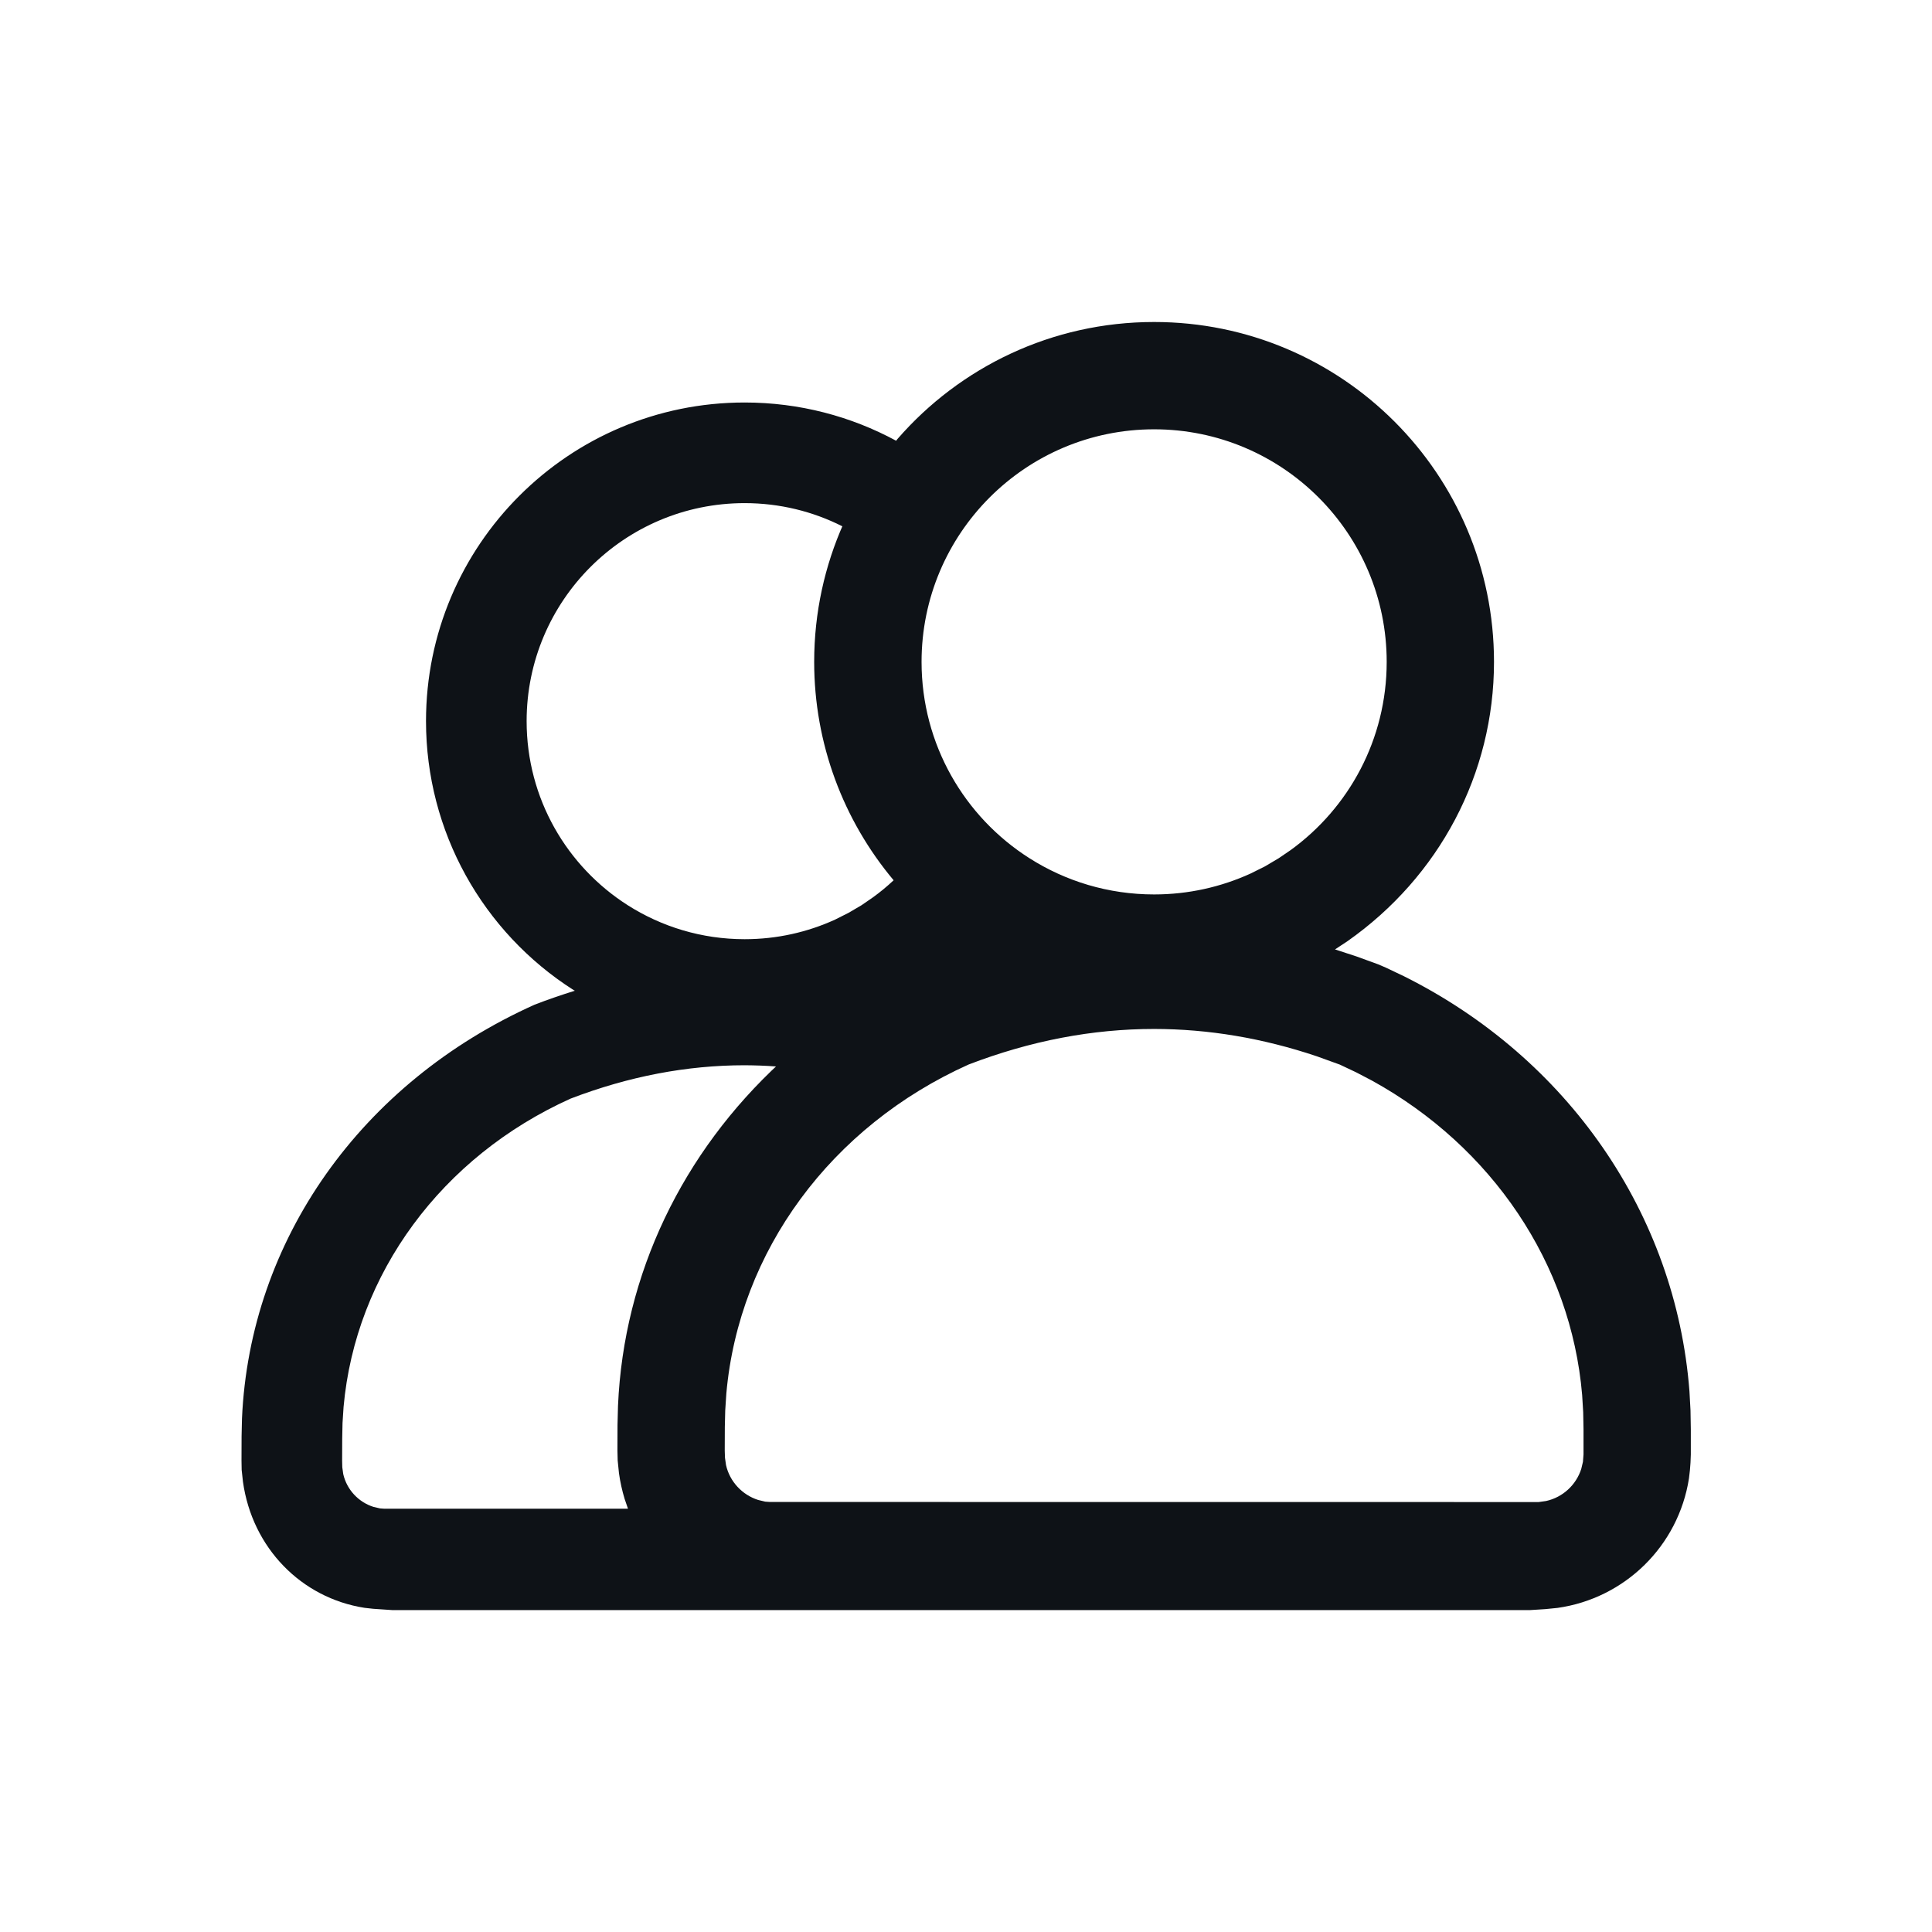
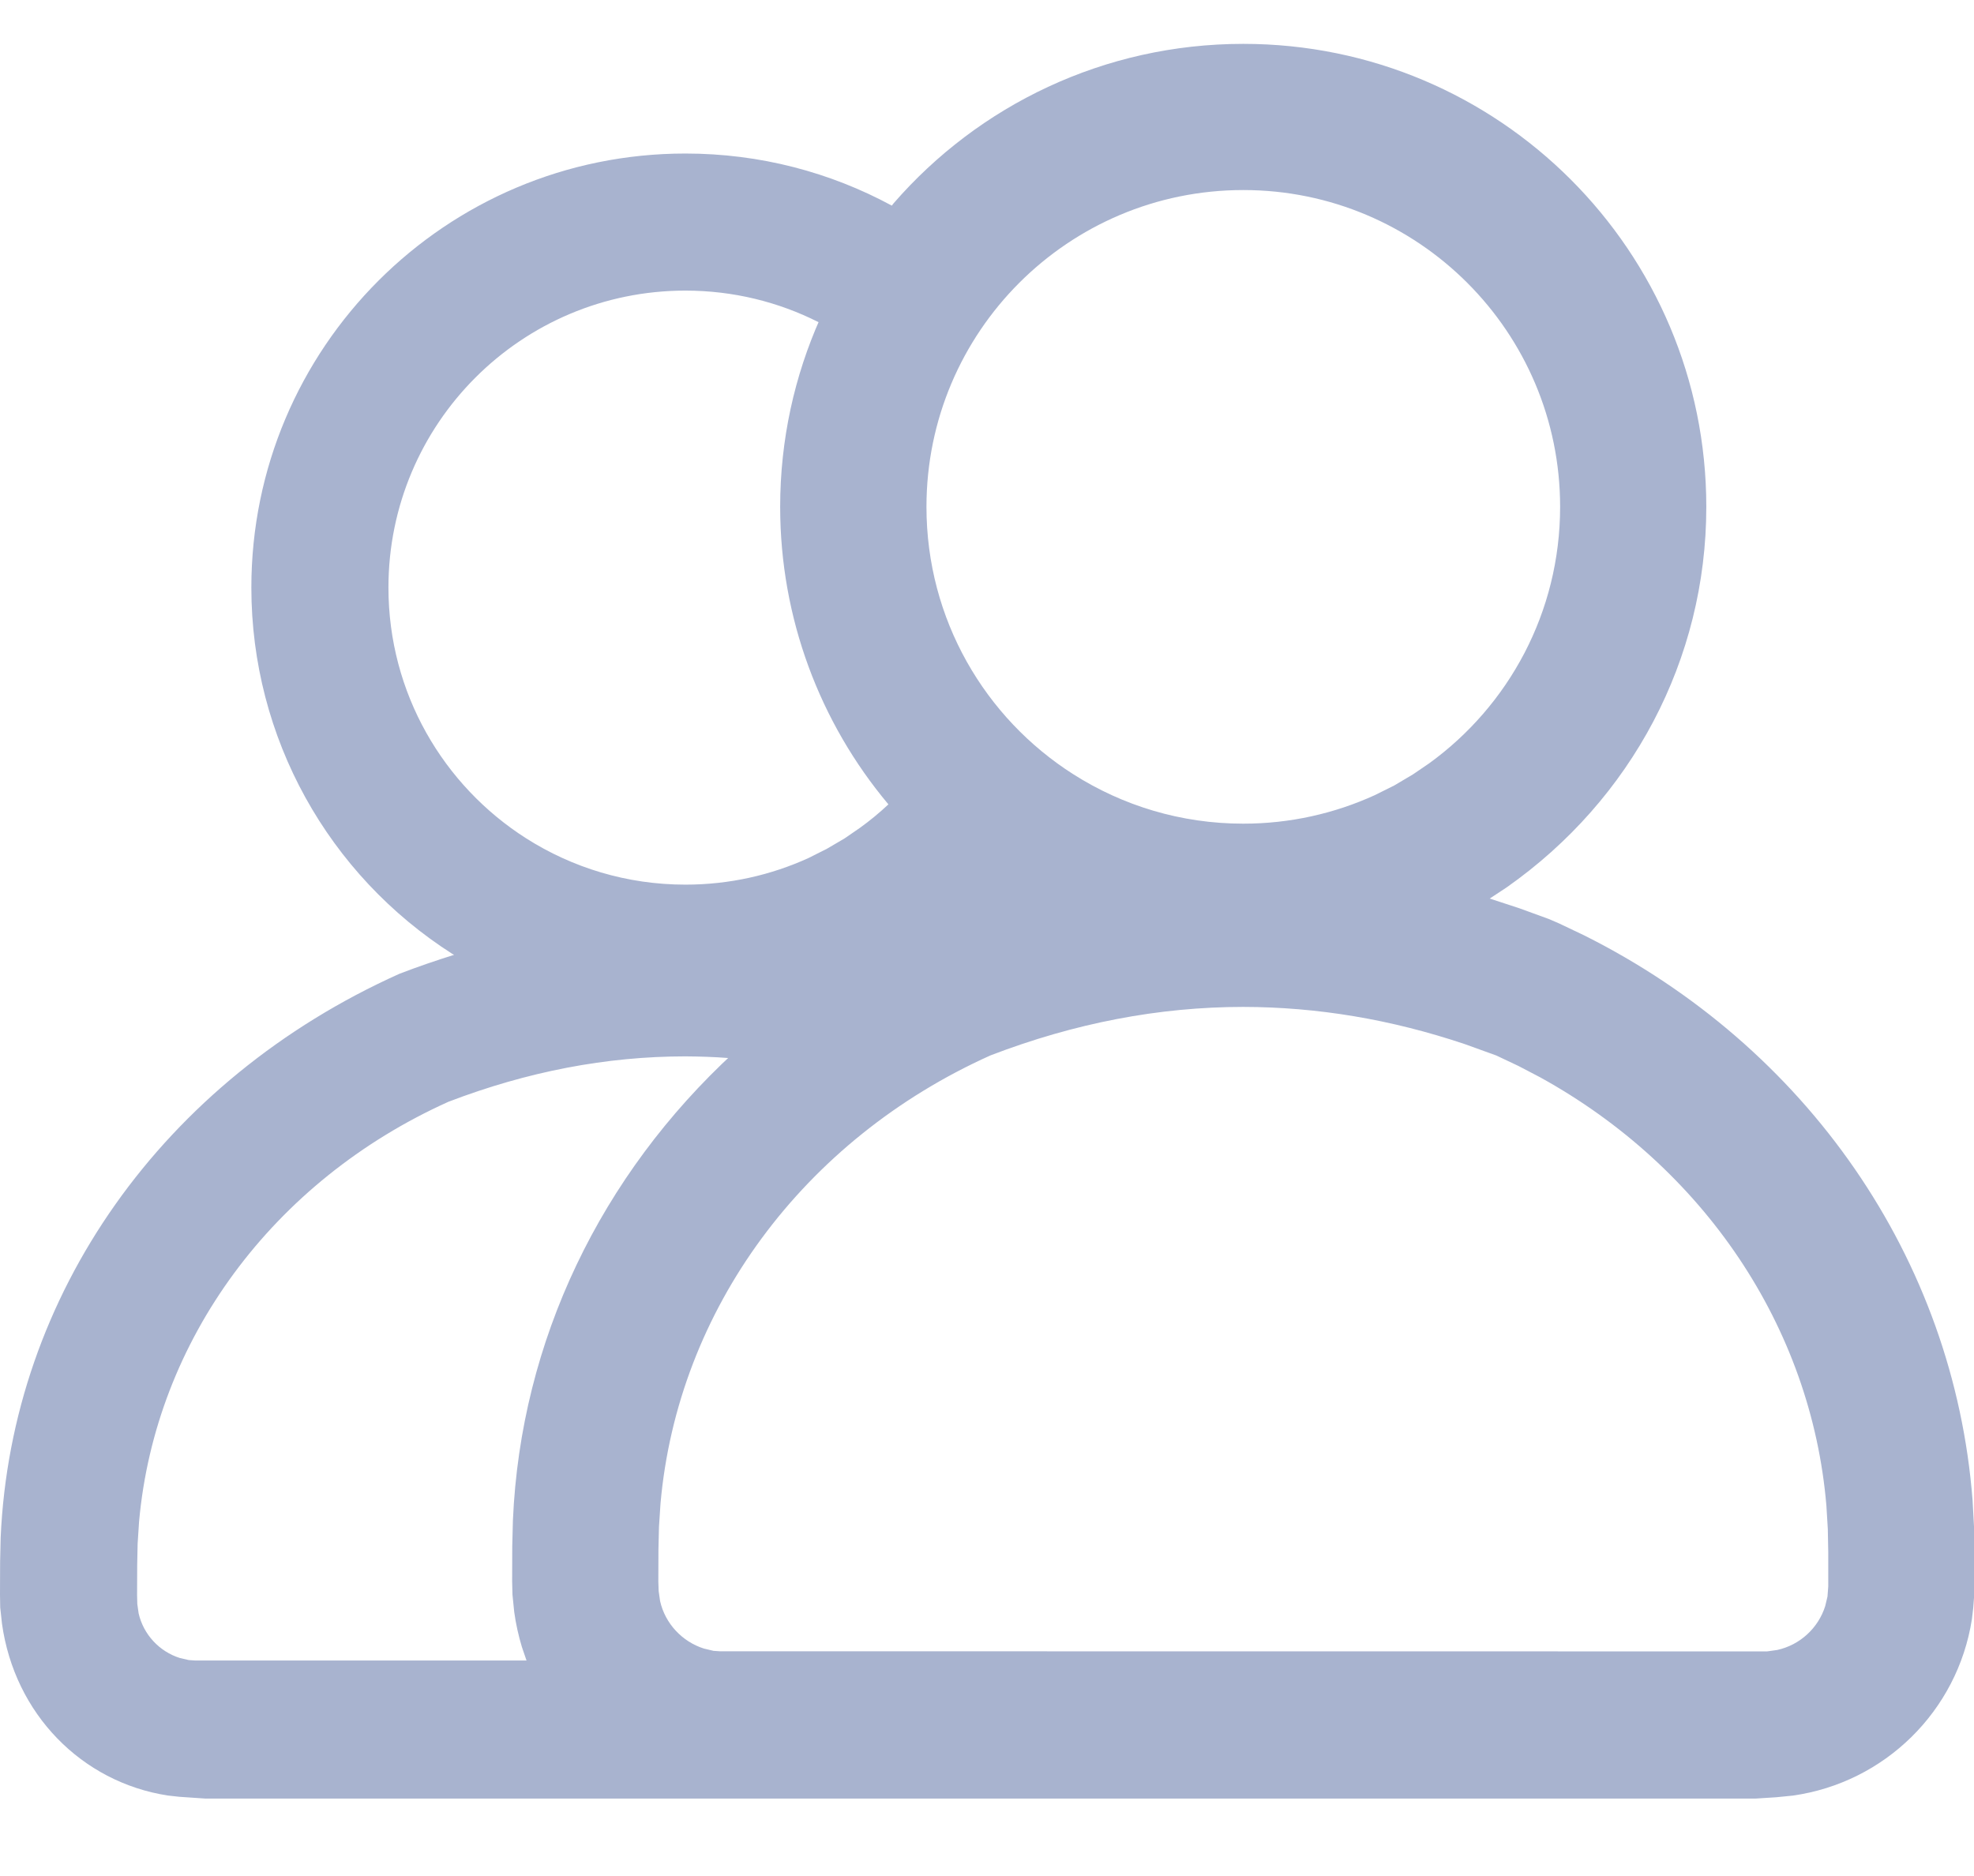
- <svg xmlns="http://www.w3.org/2000/svg" width="24px" height="24px" viewBox="0 0 24 24" version="1.1">
+ <svg xmlns="http://www.w3.org/2000/svg" version="1.1" viewBox="3 3.6 18 17.1">
  <g id="Icon/Marketing/Squad/Outline--" stroke="none" stroke-width="1" fill="none" fill-rule="evenodd">
-     <path d="M4.871,20.001 L4.636,19.985 L4.528,19.973 C3.745,19.851 3.133,19.23 3.018,18.406 L3.002,18.259 L3,18.143 L3.001,17.843 L3.006,17.622 C3.103,15.408 4.484,13.449 6.642,12.48 C6.808,12.416 6.975,12.359 7.141,12.307 L7.127,12.3 C5.994,11.578 5.292,10.328 5.292,8.958 C5.292,6.772 7.064,5 9.25,5 C9.931,5 10.572,5.172 11.132,5.475 L11.15,5.452 C11.924,4.562 13.065,4 14.337,4 C16.669,4 18.559,5.89 18.559,8.222 C18.559,9.614 17.879,10.89 16.74,11.691 L16.584,11.794 L16.853,11.882 L17.122,11.98 L17.215,12.02 L17.442,12.128 C19.472,13.142 20.817,15.076 20.987,17.282 L21,17.519 L21.004,17.755 L21.004,18.068 L21,18.17 L20.993,18.262 L20.981,18.365 C20.85,19.205 20.184,19.856 19.348,19.974 L19.198,19.989 L19.01,20.001 L4.871,20.001 Z M9.693,13.198 L9.64,13.248 C9.511,13.238 9.381,13.234 9.251,13.233 C8.531,13.233 7.81,13.371 7.089,13.647 C5.488,14.368 4.416,15.822 4.268,17.477 L4.255,17.677 L4.251,17.871 L4.25,18.146 L4.252,18.227 L4.264,18.312 C4.308,18.505 4.453,18.66 4.639,18.719 L4.721,18.738 L4.777,18.742 L7.801,18.742 L7.759,18.619 C7.728,18.516 7.704,18.41 7.689,18.3 L7.673,18.142 L7.67,18.019 L7.671,17.7 L7.677,17.464 C7.748,15.823 8.481,14.314 9.693,13.198 Z M14.338,12.782 C13.569,12.782 12.801,12.929 12.032,13.224 C10.323,13.992 9.18,15.543 9.023,17.309 L9.009,17.522 L9.004,17.729 L9.003,18.022 L9.006,18.109 L9.019,18.2 C9.065,18.405 9.22,18.57 9.418,18.633 L9.506,18.654 L9.565,18.658 L19.114,18.659 L19.206,18.646 C19.415,18.6 19.58,18.445 19.643,18.247 L19.664,18.159 L19.671,18.067 L19.671,17.754 L19.667,17.543 L19.654,17.329 C19.516,15.696 18.533,14.245 17.044,13.424 L16.847,13.321 L16.644,13.225 L16.356,13.121 C15.683,12.895 15.011,12.783 14.338,12.782 Z M9.25,6.25 C7.754,6.25 6.542,7.463 6.542,8.958 C6.542,9.92 7.043,10.764 7.798,11.245 C8.218,11.512 8.716,11.667 9.25,11.667 C9.651,11.667 10.031,11.58 10.373,11.424 L10.54,11.34 L10.702,11.245 L10.84,11.15 C10.932,11.084 11.019,11.012 11.101,10.935 C10.476,10.19 10.114,9.237 10.114,8.222 C10.114,7.609 10.245,7.027 10.48,6.501 L10.464,6.538 C10.1,6.354 9.687,6.25 9.25,6.25 Z M14.337,5.333 C12.741,5.333 11.448,6.627 11.448,8.222 C11.448,9.248 11.982,10.149 12.788,10.661 C13.236,10.946 13.767,11.111 14.337,11.111 C14.764,11.111 15.169,11.018 15.534,10.852 L15.713,10.763 L15.885,10.661 L16.033,10.56 C16.756,10.036 17.226,9.184 17.226,8.222 C17.226,6.627 15.932,5.333 14.337,5.333 Z" id="Combined-Shape" fill="#0E1217" />
+     <path d="M4.871,20.001 L4.636,19.985 L4.528,19.973 C3.745,19.851 3.133,19.23 3.018,18.406 L3.002,18.259 L3,18.143 L3.001,17.843 L3.006,17.622 C3.103,15.408 4.484,13.449 6.642,12.48 C6.808,12.416 6.975,12.359 7.141,12.307 L7.127,12.3 C5.994,11.578 5.292,10.328 5.292,8.958 C5.292,6.772 7.064,5 9.25,5 C9.931,5 10.572,5.172 11.132,5.475 L11.15,5.452 C11.924,4.562 13.065,4 14.337,4 C16.669,4 18.559,5.89 18.559,8.222 C18.559,9.614 17.879,10.89 16.74,11.691 L16.584,11.794 L16.853,11.882 L17.122,11.98 L17.215,12.02 L17.442,12.128 C19.472,13.142 20.817,15.076 20.987,17.282 L21,17.519 L21.004,17.755 L21.004,18.068 L21,18.17 L20.993,18.262 L20.981,18.365 C20.85,19.205 20.184,19.856 19.348,19.974 L19.198,19.989 L19.01,20.001 L4.871,20.001 Z M9.693,13.198 L9.64,13.248 C9.511,13.238 9.381,13.234 9.251,13.233 C8.531,13.233 7.81,13.371 7.089,13.647 C5.488,14.368 4.416,15.822 4.268,17.477 L4.255,17.677 L4.251,17.871 L4.25,18.146 L4.252,18.227 L4.264,18.312 C4.308,18.505 4.453,18.66 4.639,18.719 L4.721,18.738 L4.777,18.742 L7.801,18.742 L7.759,18.619 C7.728,18.516 7.704,18.41 7.689,18.3 L7.673,18.142 L7.67,18.019 L7.671,17.7 L7.677,17.464 C7.748,15.823 8.481,14.314 9.693,13.198 Z M14.338,12.782 C13.569,12.782 12.801,12.929 12.032,13.224 C10.323,13.992 9.18,15.543 9.023,17.309 L9.009,17.522 L9.004,17.729 L9.003,18.022 L9.006,18.109 L9.019,18.2 C9.065,18.405 9.22,18.57 9.418,18.633 L9.506,18.654 L9.565,18.658 L19.114,18.659 L19.206,18.646 C19.415,18.6 19.58,18.445 19.643,18.247 L19.664,18.159 L19.671,18.067 L19.671,17.754 L19.667,17.543 L19.654,17.329 C19.516,15.696 18.533,14.245 17.044,13.424 L16.847,13.321 L16.644,13.225 L16.356,13.121 C15.683,12.895 15.011,12.783 14.338,12.782 Z M9.25,6.25 C7.754,6.25 6.542,7.463 6.542,8.958 C6.542,9.92 7.043,10.764 7.798,11.245 C8.218,11.512 8.716,11.667 9.25,11.667 C9.651,11.667 10.031,11.58 10.373,11.424 L10.54,11.34 L10.702,11.245 L10.84,11.15 C10.932,11.084 11.019,11.012 11.101,10.935 C10.476,10.19 10.114,9.237 10.114,8.222 C10.114,7.609 10.245,7.027 10.48,6.501 L10.464,6.538 C10.1,6.354 9.687,6.25 9.25,6.25 Z M14.337,5.333 C12.741,5.333 11.448,6.627 11.448,8.222 C11.448,9.248 11.982,10.149 12.788,10.661 C13.236,10.946 13.767,11.111 14.337,11.111 C14.764,11.111 15.169,11.018 15.534,10.852 L15.713,10.763 L15.885,10.661 L16.033,10.56 C16.756,10.036 17.226,9.184 17.226,8.222 C17.226,6.627 15.932,5.333 14.337,5.333 Z" id="Combined-Shape" fill="#A8B3CF" />
  </g>
</svg>
